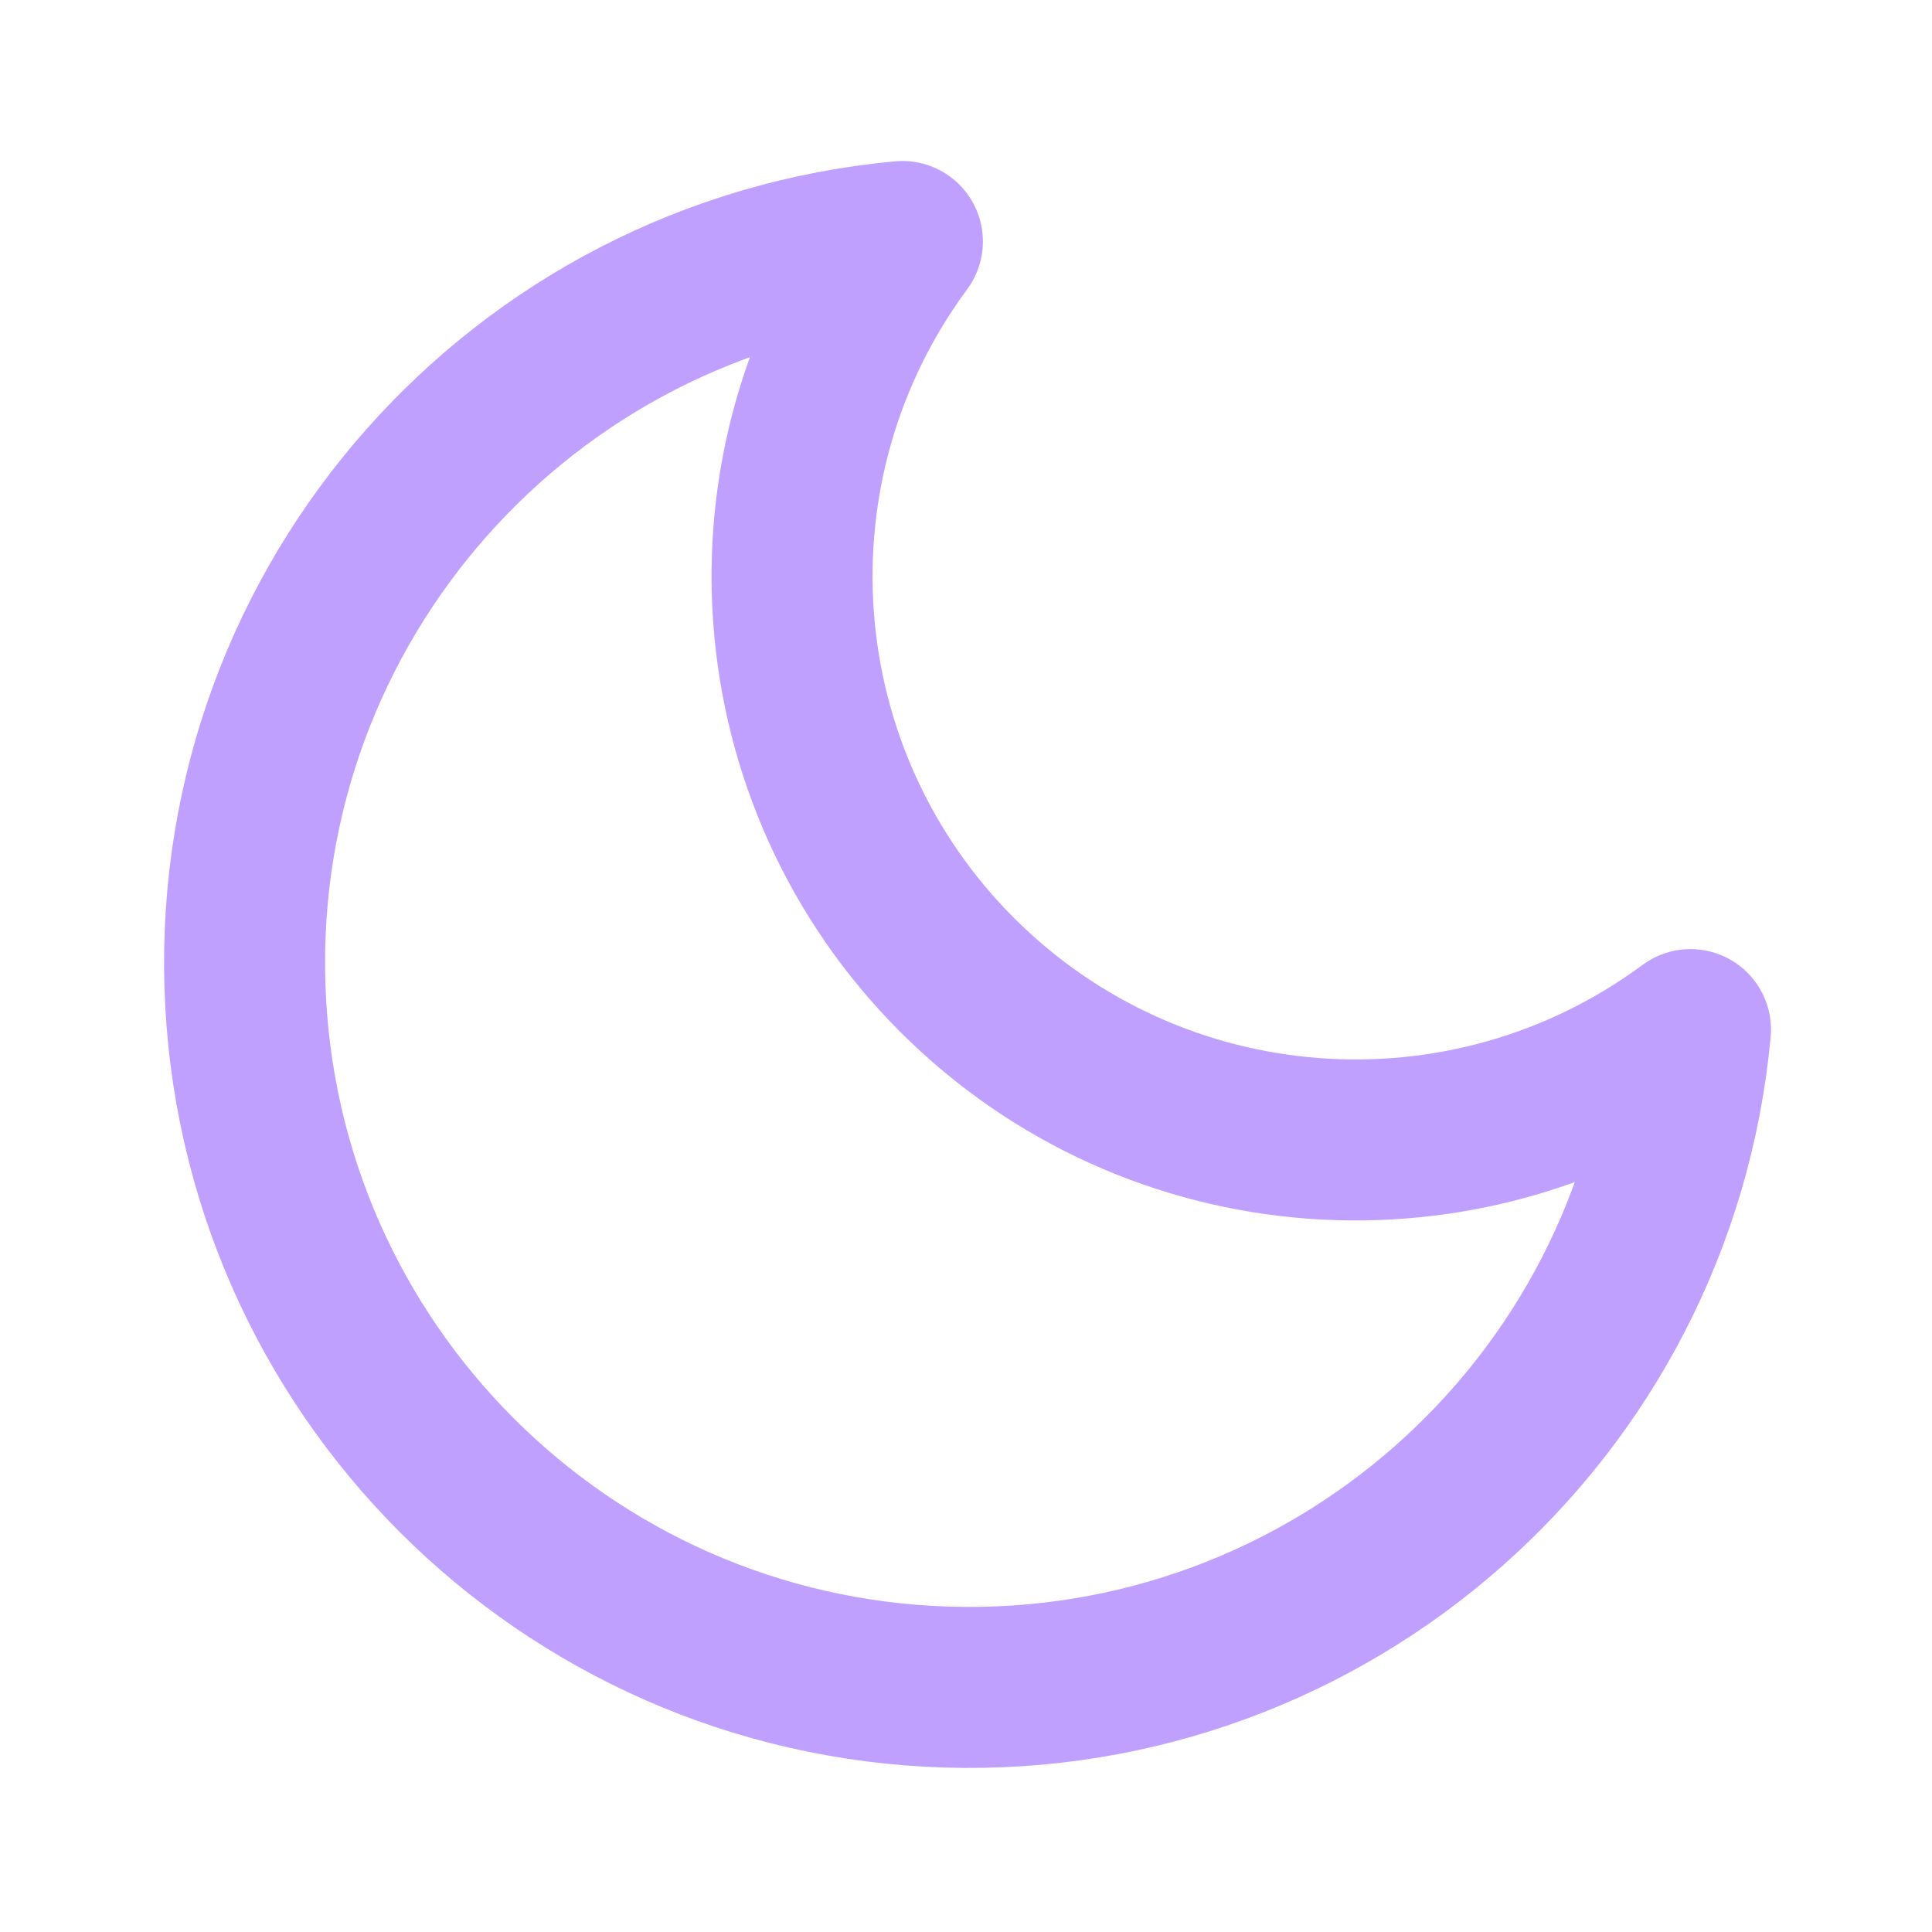
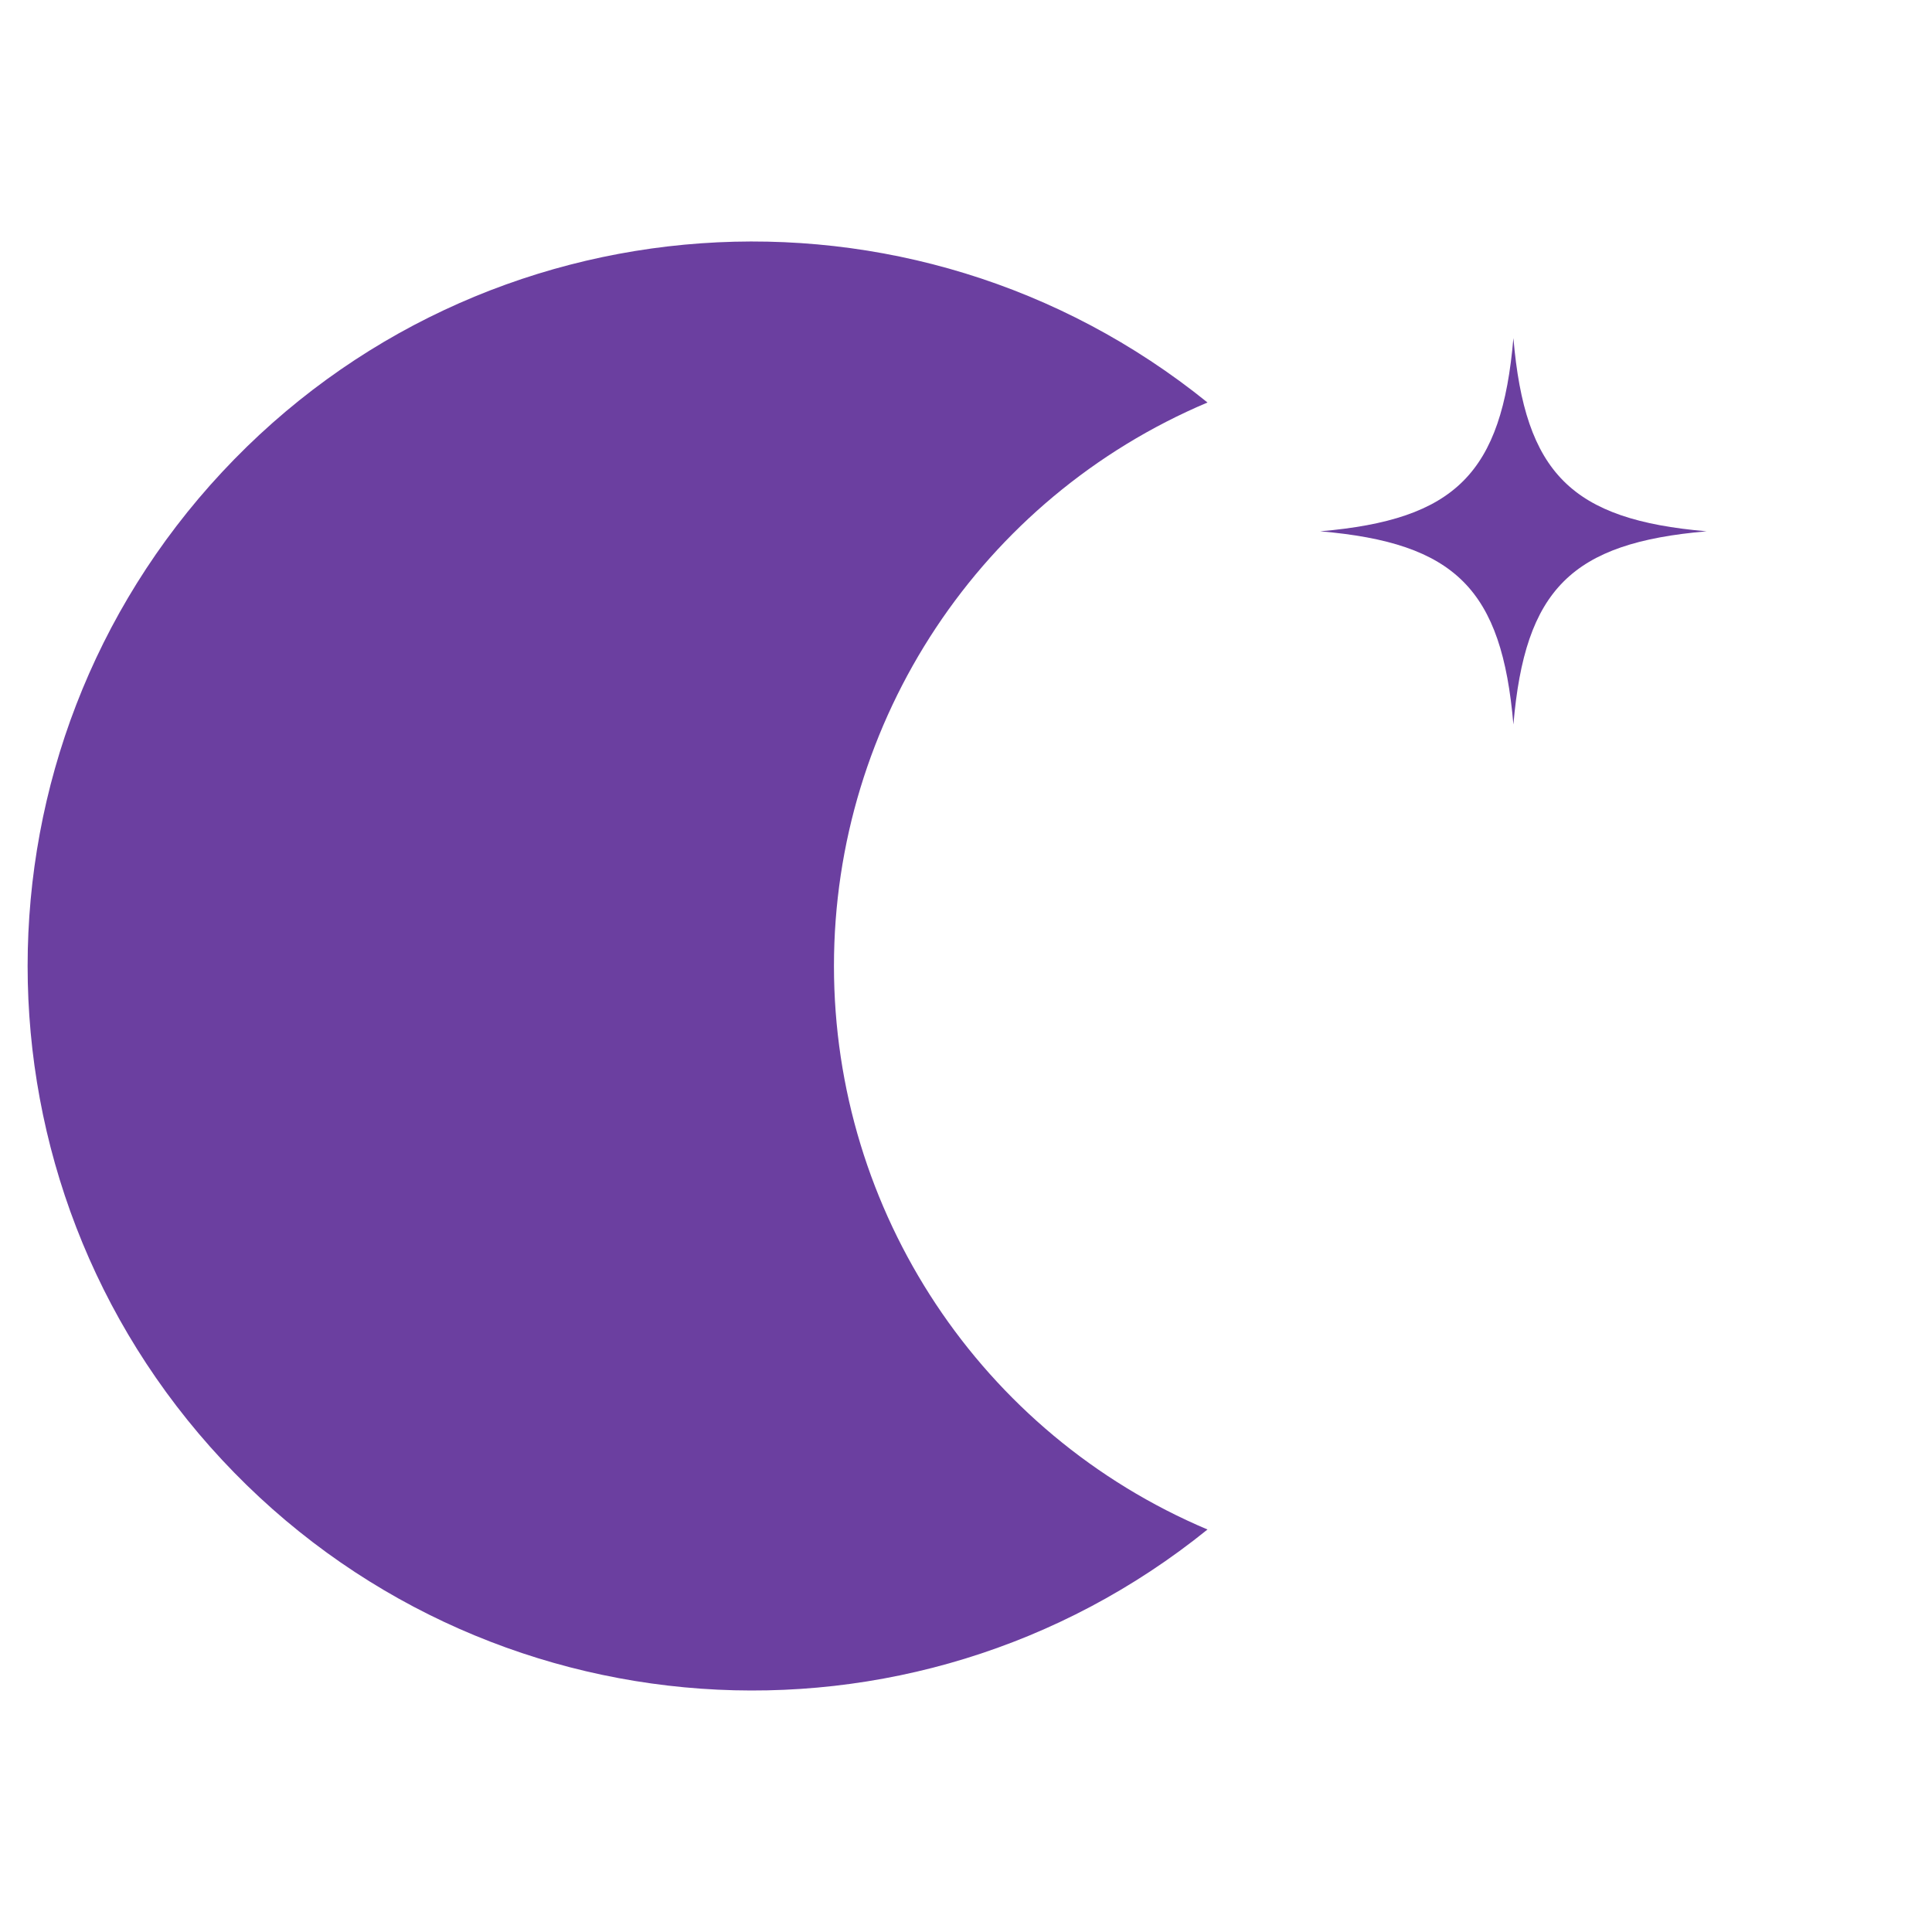
- <svg xmlns="http://www.w3.org/2000/svg" viewBox="0 0 24 24" fill="none" stroke="#C0A0FF" stroke-width="2" stroke-linecap="round" stroke-linejoin="round">
-   <path d="M21 12.79A9 9 0 1 1 11.21 3 7 7 0 0 0 21 12.79z" />
+ <svg xmlns="http://www.w3.org/2000/svg" width="24" height="24" viewBox="0 0 24 24" fill="none">
+   <path fill="#6B3FA0" d="M15 5 A9 9 0 1 0 15 19 A7.6 7.6 0 0 1 15 5 Z" />
+   <path transform="translate(18.8 6.6) scale(2.4)" fill="#6B3FA0" d="M0,-1 C0.06,-0.3 0.3,-0.06 1,0 C0.3,0.06 0.06,0.3 0,1 C-0.06,0.3 -0.3,0.06 -1,0 C-0.3,-0.06 -0.06,-0.3 0,-1 Z" />
</svg>
